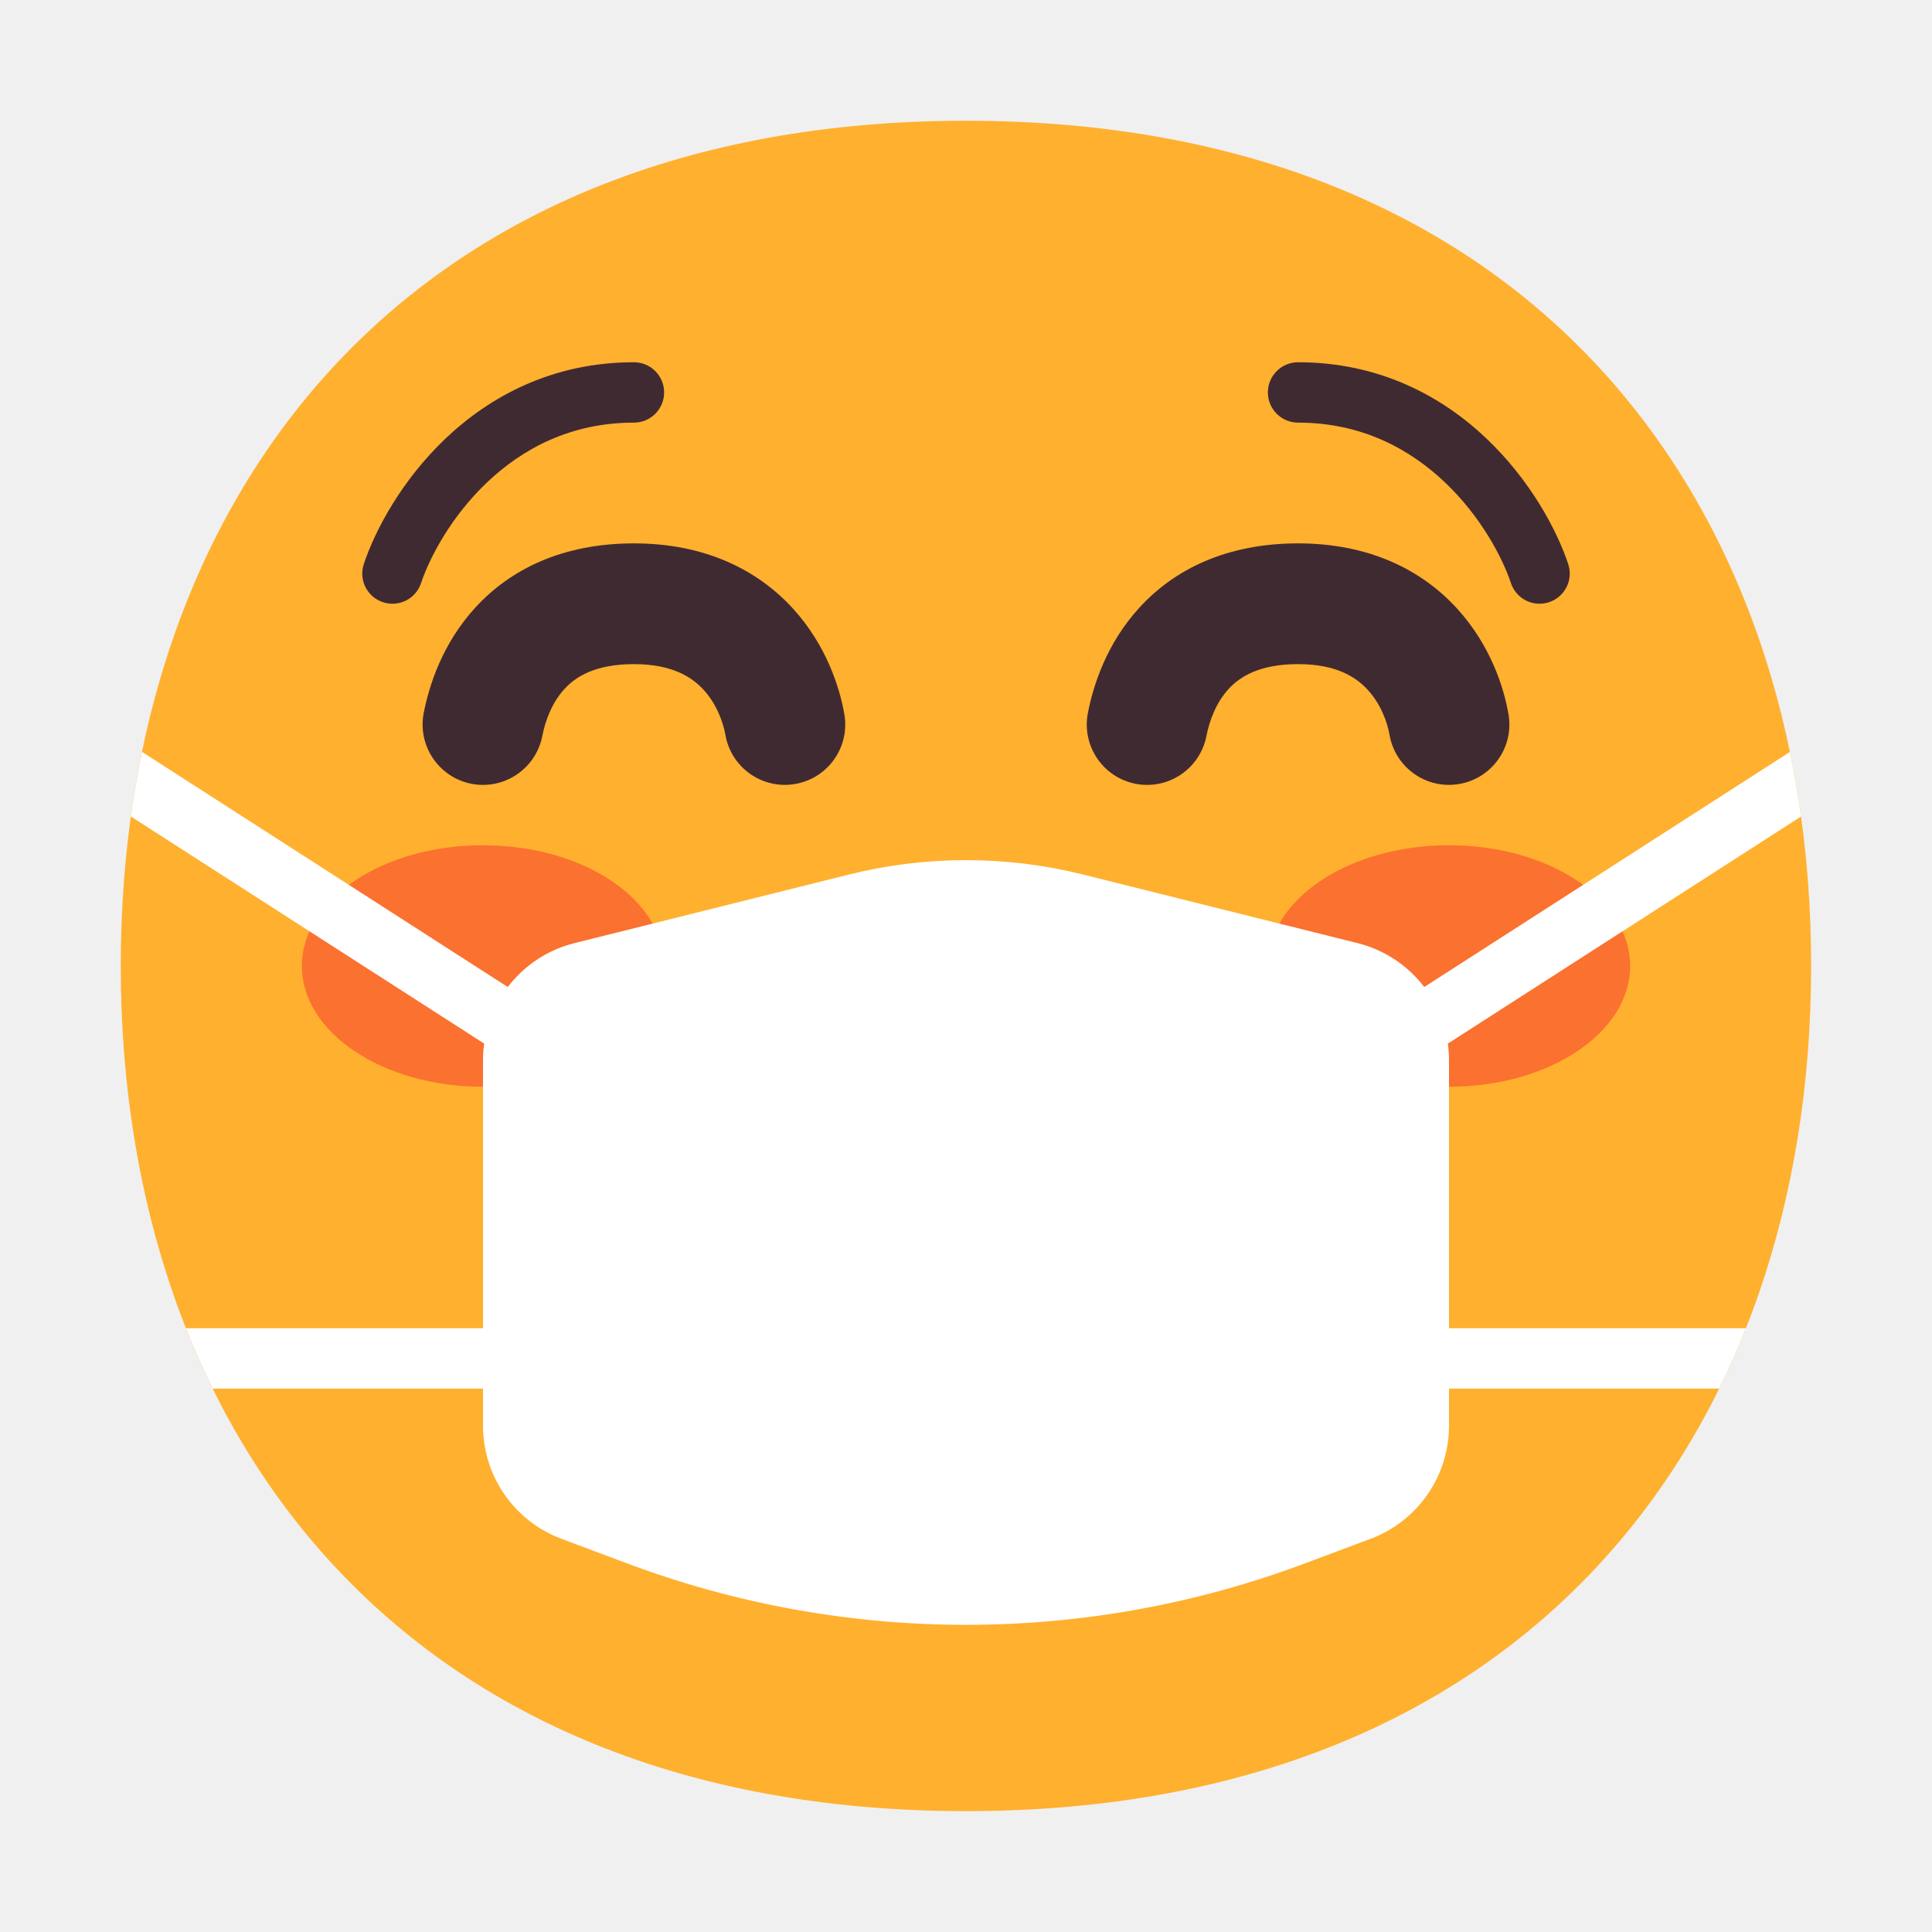
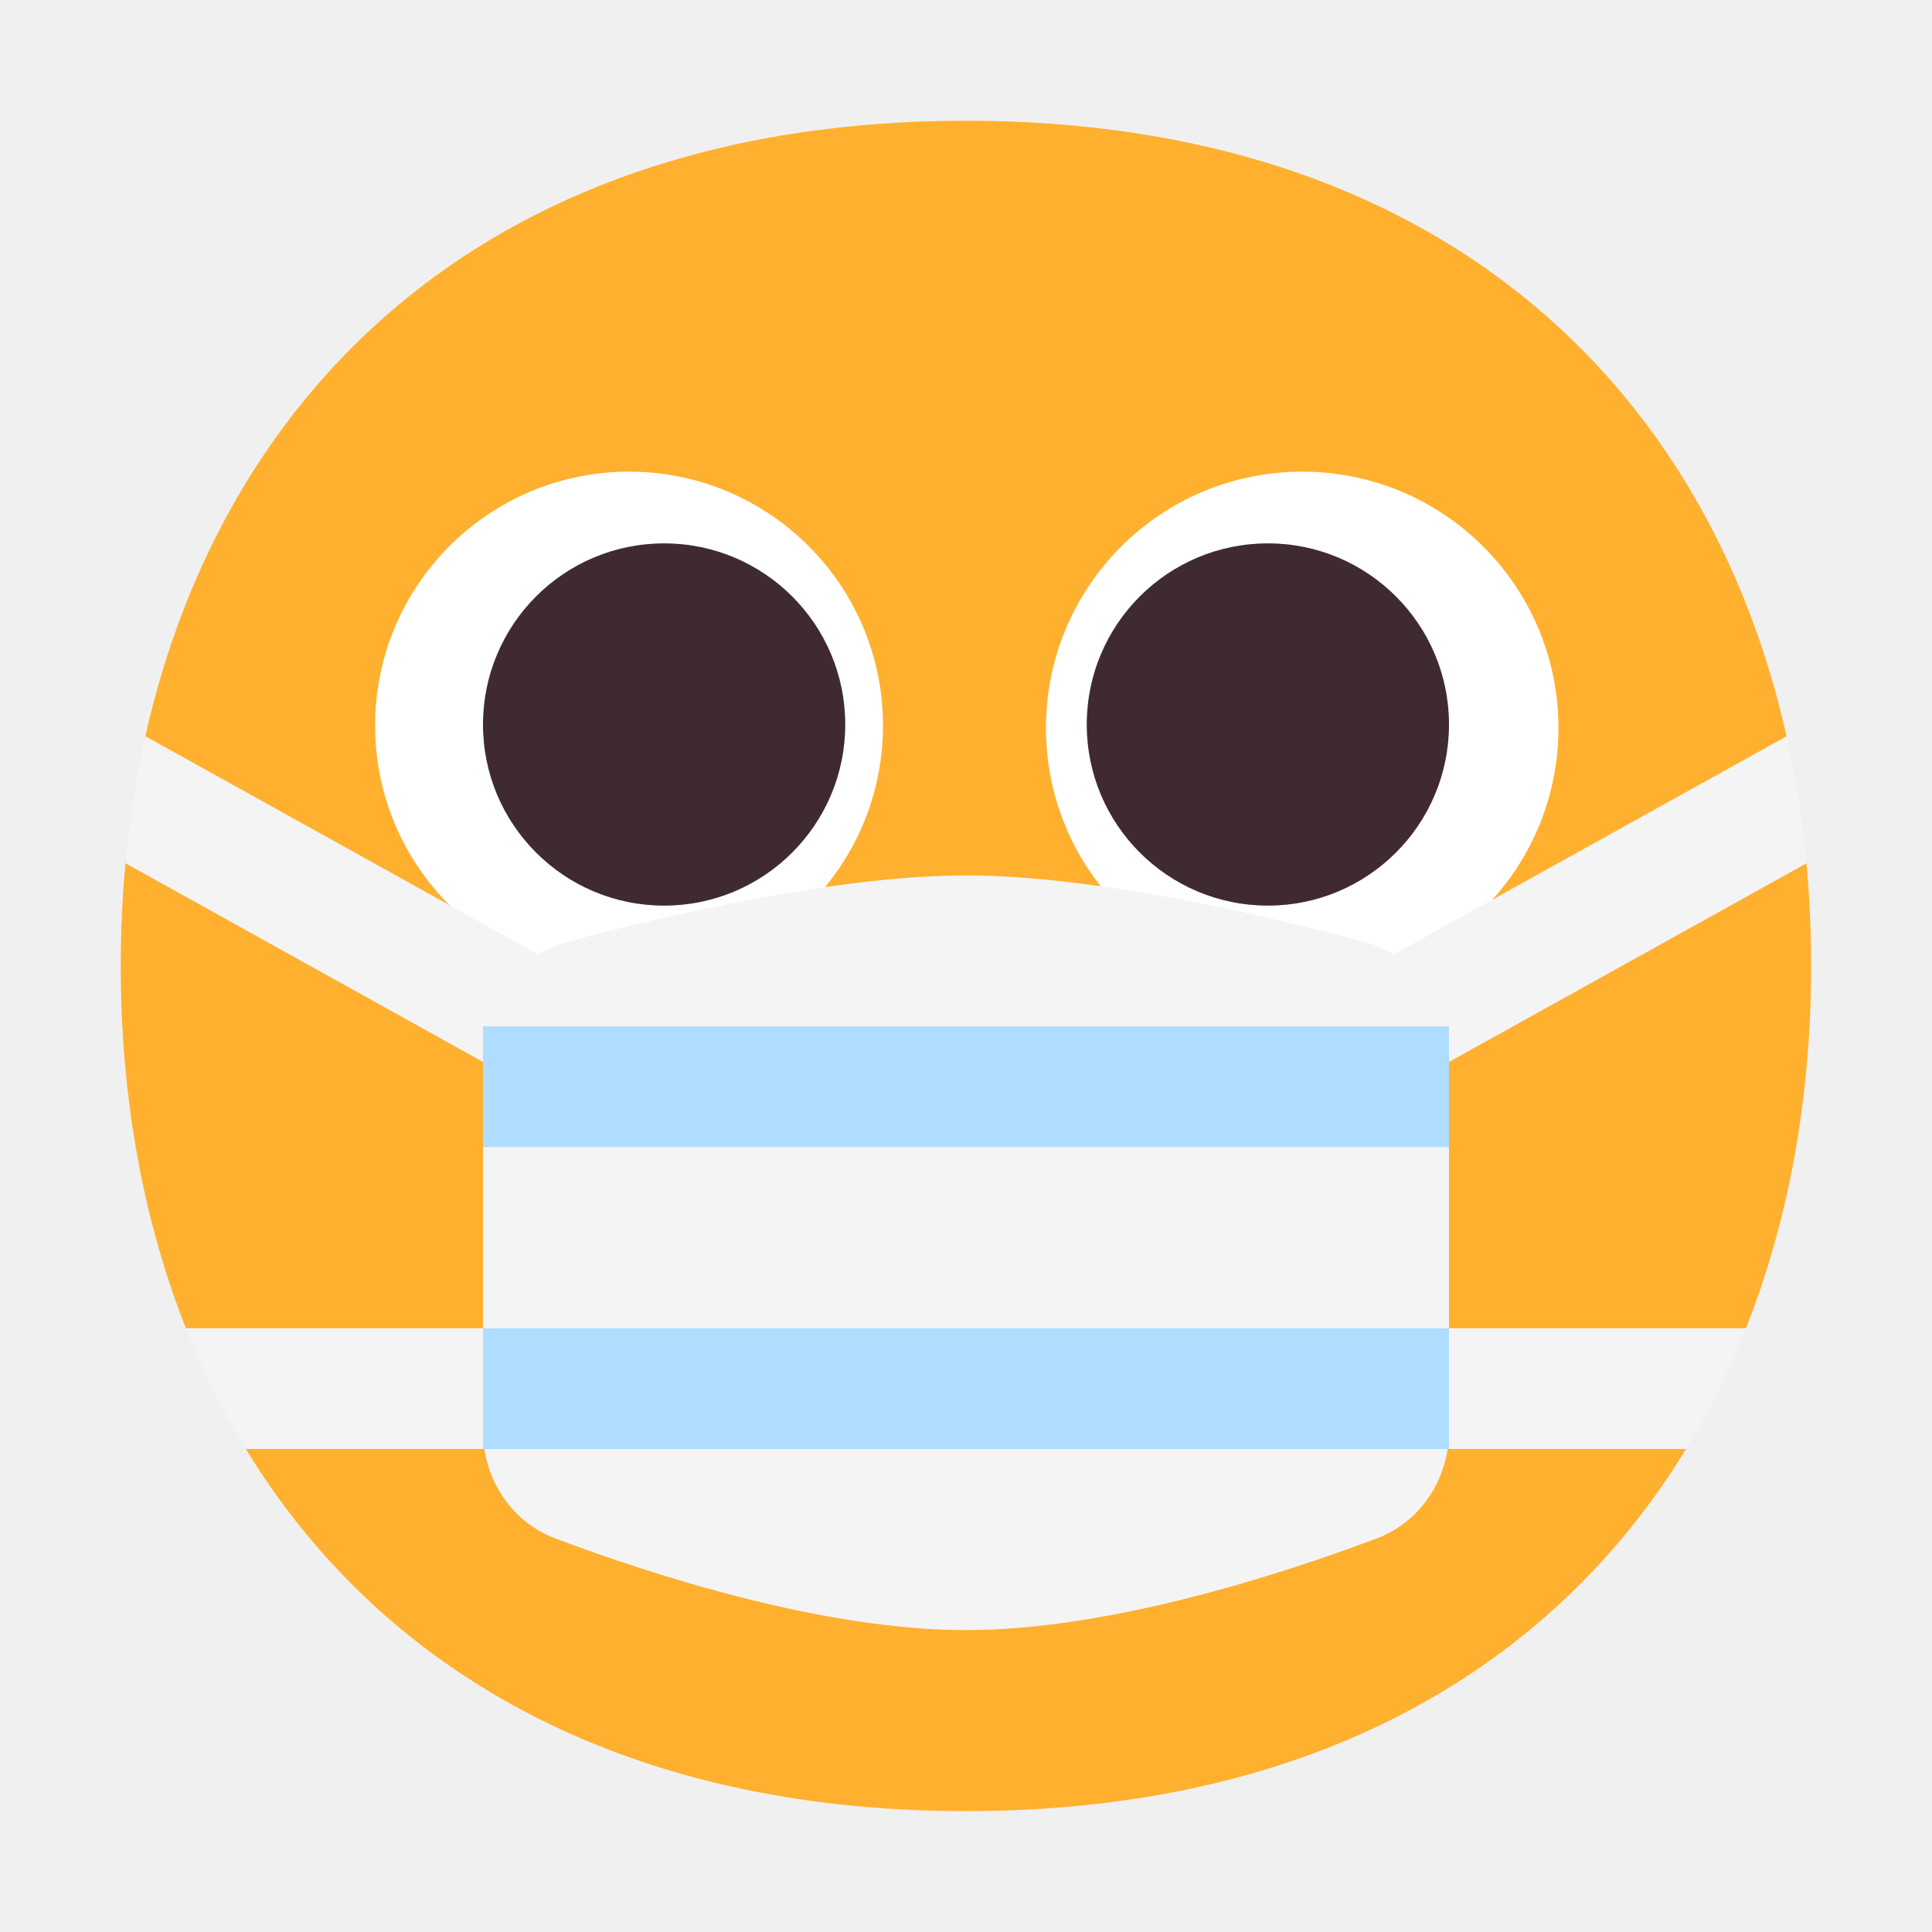
<svg xmlns="http://www.w3.org/2000/svg" width="32" height="32" viewBox="0 0 32 32" fill="none">
-   <path d="M15.999 29.998C25.333 29.998 29.998 23.73 29.998 15.999C29.998 8.268 25.333 2 15.999 2C6.664 2 2 8.268 2 15.999C2 23.73 6.664 29.998 15.999 29.998Z" fill="#FFB02E" />
-   <g opacity="0.5">
-     <path d="M11 16C11 17.105 9.657 18 8 18C6.343 18 5 17.105 5 16C5 14.895 6.343 14 8 14C9.657 14 11 14.895 11 16Z" fill="#F8312F" />
-     <path d="M27 16C27 17.105 25.657 18 24 18C22.343 18 21 17.105 21 16C21 14.895 22.343 14 24 14C25.657 14 27 14.895 27 16Z" fill="#F8312F" />
-   </g>
-   <path d="M8.069 7.988C7.476 8.55 7.118 9.228 6.974 9.658C6.887 9.92 6.604 10.062 6.342 9.974C6.08 9.887 5.938 9.604 6.026 9.342C6.216 8.772 6.657 7.95 7.381 7.262C8.113 6.567 9.148 6 10.5 6C10.776 6 11 6.224 11 6.5C11 6.776 10.776 7 10.5 7C9.452 7 8.654 7.433 8.069 7.988Z" fill="#402A32" />
-   <path d="M8.982 12.191C9.03 11.944 9.14 11.64 9.349 11.412C9.528 11.217 9.847 11 10.5 11C11.142 11 11.469 11.222 11.657 11.429C11.875 11.668 11.98 11.974 12.015 12.171C12.109 12.715 12.627 13.08 13.171 12.985C13.715 12.891 14.08 12.373 13.985 11.829C13.906 11.374 13.68 10.679 13.136 10.082C12.562 9.452 11.695 9 10.5 9C9.316 9 8.453 9.431 7.876 10.06C7.328 10.656 7.107 11.353 7.018 11.809C6.913 12.351 7.267 12.876 7.809 12.982C8.351 13.087 8.876 12.733 8.982 12.191Z" fill="#402A32" />
-   <path d="M19.982 12.191C20.03 11.944 20.14 11.64 20.349 11.412C20.529 11.217 20.847 11 21.5 11C22.142 11 22.469 11.222 22.657 11.429C22.876 11.668 22.981 11.974 23.015 12.171C23.109 12.715 23.627 13.08 24.171 12.985C24.715 12.891 25.08 12.373 24.985 11.829C24.907 11.374 24.68 10.679 24.136 10.082C23.562 9.452 22.696 9 21.5 9C20.316 9 19.453 9.431 18.876 10.06C18.328 10.656 18.107 11.353 18.019 11.809C17.913 12.351 18.267 12.876 18.809 12.982C19.352 13.087 19.876 12.733 19.982 12.191Z" fill="#402A32" />
-   <path d="M25.026 9.658C24.882 9.228 24.524 8.55 23.931 7.988C23.346 7.433 22.548 7 21.5 7C21.224 7 21 6.776 21 6.5C21 6.224 21.224 6 21.5 6C22.852 6 23.887 6.567 24.619 7.262C25.343 7.95 25.785 8.772 25.974 9.342C26.062 9.604 25.92 9.887 25.658 9.974C25.396 10.062 25.113 9.92 25.026 9.658Z" fill="#402A32" />
-   <path d="M8.019 17.285L2.167 13.523C2.217 13.162 2.279 12.805 2.351 12.453L8.41 16.348C8.678 15.997 9.062 15.734 9.515 15.621L14.06 14.485C15.334 14.167 16.666 14.167 17.94 14.485L22.485 15.621C22.938 15.734 23.322 15.997 23.59 16.348L29.647 12.454C29.719 12.806 29.781 13.163 29.831 13.524L23.981 17.285C23.994 17.376 24 17.468 24 17.562V22H28.918C28.783 22.341 28.635 22.675 28.475 23H24V23.614C24 24.448 23.483 25.194 22.702 25.487L21.618 25.893C17.996 27.252 14.004 27.252 10.382 25.893L9.298 25.487C8.517 25.194 8 24.448 8 23.614V23H3.523C3.363 22.675 3.215 22.341 3.08 22H8V17.562C8 17.468 8.006 17.376 8.019 17.285Z" fill="white" />
+   <path d="M15.999 29.998C21.75 29.998 25.729 27.618 27.936 23.983C27.784 23.575 27.612 22.89 27.612 22.89C27.612 22.89 28.526 22.268 28.91 22.021C29.635 20.197 29.998 18.155 29.998 15.999C29.998 15.417 29.971 14.843 29.919 14.28C29.656 14.043 29.081 13.51 29.081 13.51C29.081 13.51 29.442 12.608 29.598 12.226C28.287 6.327 23.755 2 15.999 2C8.24 2 3.708 6.33 2.399 12.232C2.525 12.585 2.664 13.344 2.664 13.344C2.664 13.344 2.322 13.958 2.081 14.267C2.027 14.834 2 15.412 2 15.999C2 18.157 2.363 20.201 3.09 22.026C3.5 22.258 4.359 22.907 4.359 22.907C4.359 22.907 4.178 23.537 4.067 23.992C6.275 27.622 10.252 29.998 15.999 29.998Z" fill="#FFB02E" />
+   <path d="M10.419 16.224C12.742 16.224 14.625 14.341 14.625 12.018C14.625 9.696 12.742 7.812 10.419 7.812C8.096 7.812 6.213 9.696 6.213 12.018C6.213 14.341 8.096 16.224 10.419 16.224Z" fill="white" />
+   <path d="M21.568 16.301C23.912 16.301 25.813 14.401 25.813 12.057C25.813 9.713 23.912 7.812 21.568 7.812C19.224 7.812 17.324 9.713 17.324 12.057C17.324 14.401 19.224 16.301 21.568 16.301Z" fill="white" />
+   <path d="M11 15C12.657 15 14 13.657 14 12C14 10.343 12.657 9 11 9C9.343 9 8 10.343 8 12C8 13.657 9.343 15 11 15Z" fill="#402A32" />
+   <path d="M21 15C22.657 15 24 13.657 24 12C24 10.343 22.657 9 21 9C19.343 9 18 10.343 18 12C18 13.657 19.343 15 21 15Z" fill="#402A32" />
+   <path d="M8 17.589L2.078 14.298C2.144 13.579 2.254 12.876 2.407 12.194L8.915 15.809C9.066 15.717 9.233 15.645 9.411 15.597C11.073 15.153 13.876 14.5 16 14.5C18.124 14.5 20.927 15.153 22.589 15.597C22.767 15.645 22.933 15.717 23.084 15.809L29.591 12.195C29.744 12.877 29.854 13.58 29.92 14.3L24 17.589L23.439 18.281L24 18.973V22H28.918C28.64 22.701 28.31 23.369 27.925 24H23.977C23.876 24.667 23.441 25.242 22.796 25.484C21.22 26.076 18.379 27 16 27C13.621 27 10.78 26.076 9.204 25.484C8.559 25.242 8.124 24.667 8.022 24H4.072C3.688 23.369 3.357 22.701 3.08 22H8V18.942L8.531 18.265L8 17.589Z" fill="#F4F4F4" />
+   <path d="M24 17H8V19H24V17Z" fill="#AEDDFF" />
+   <path d="M24 22H8V24H24V22Z" fill="#AEDDFF" />
</svg>
